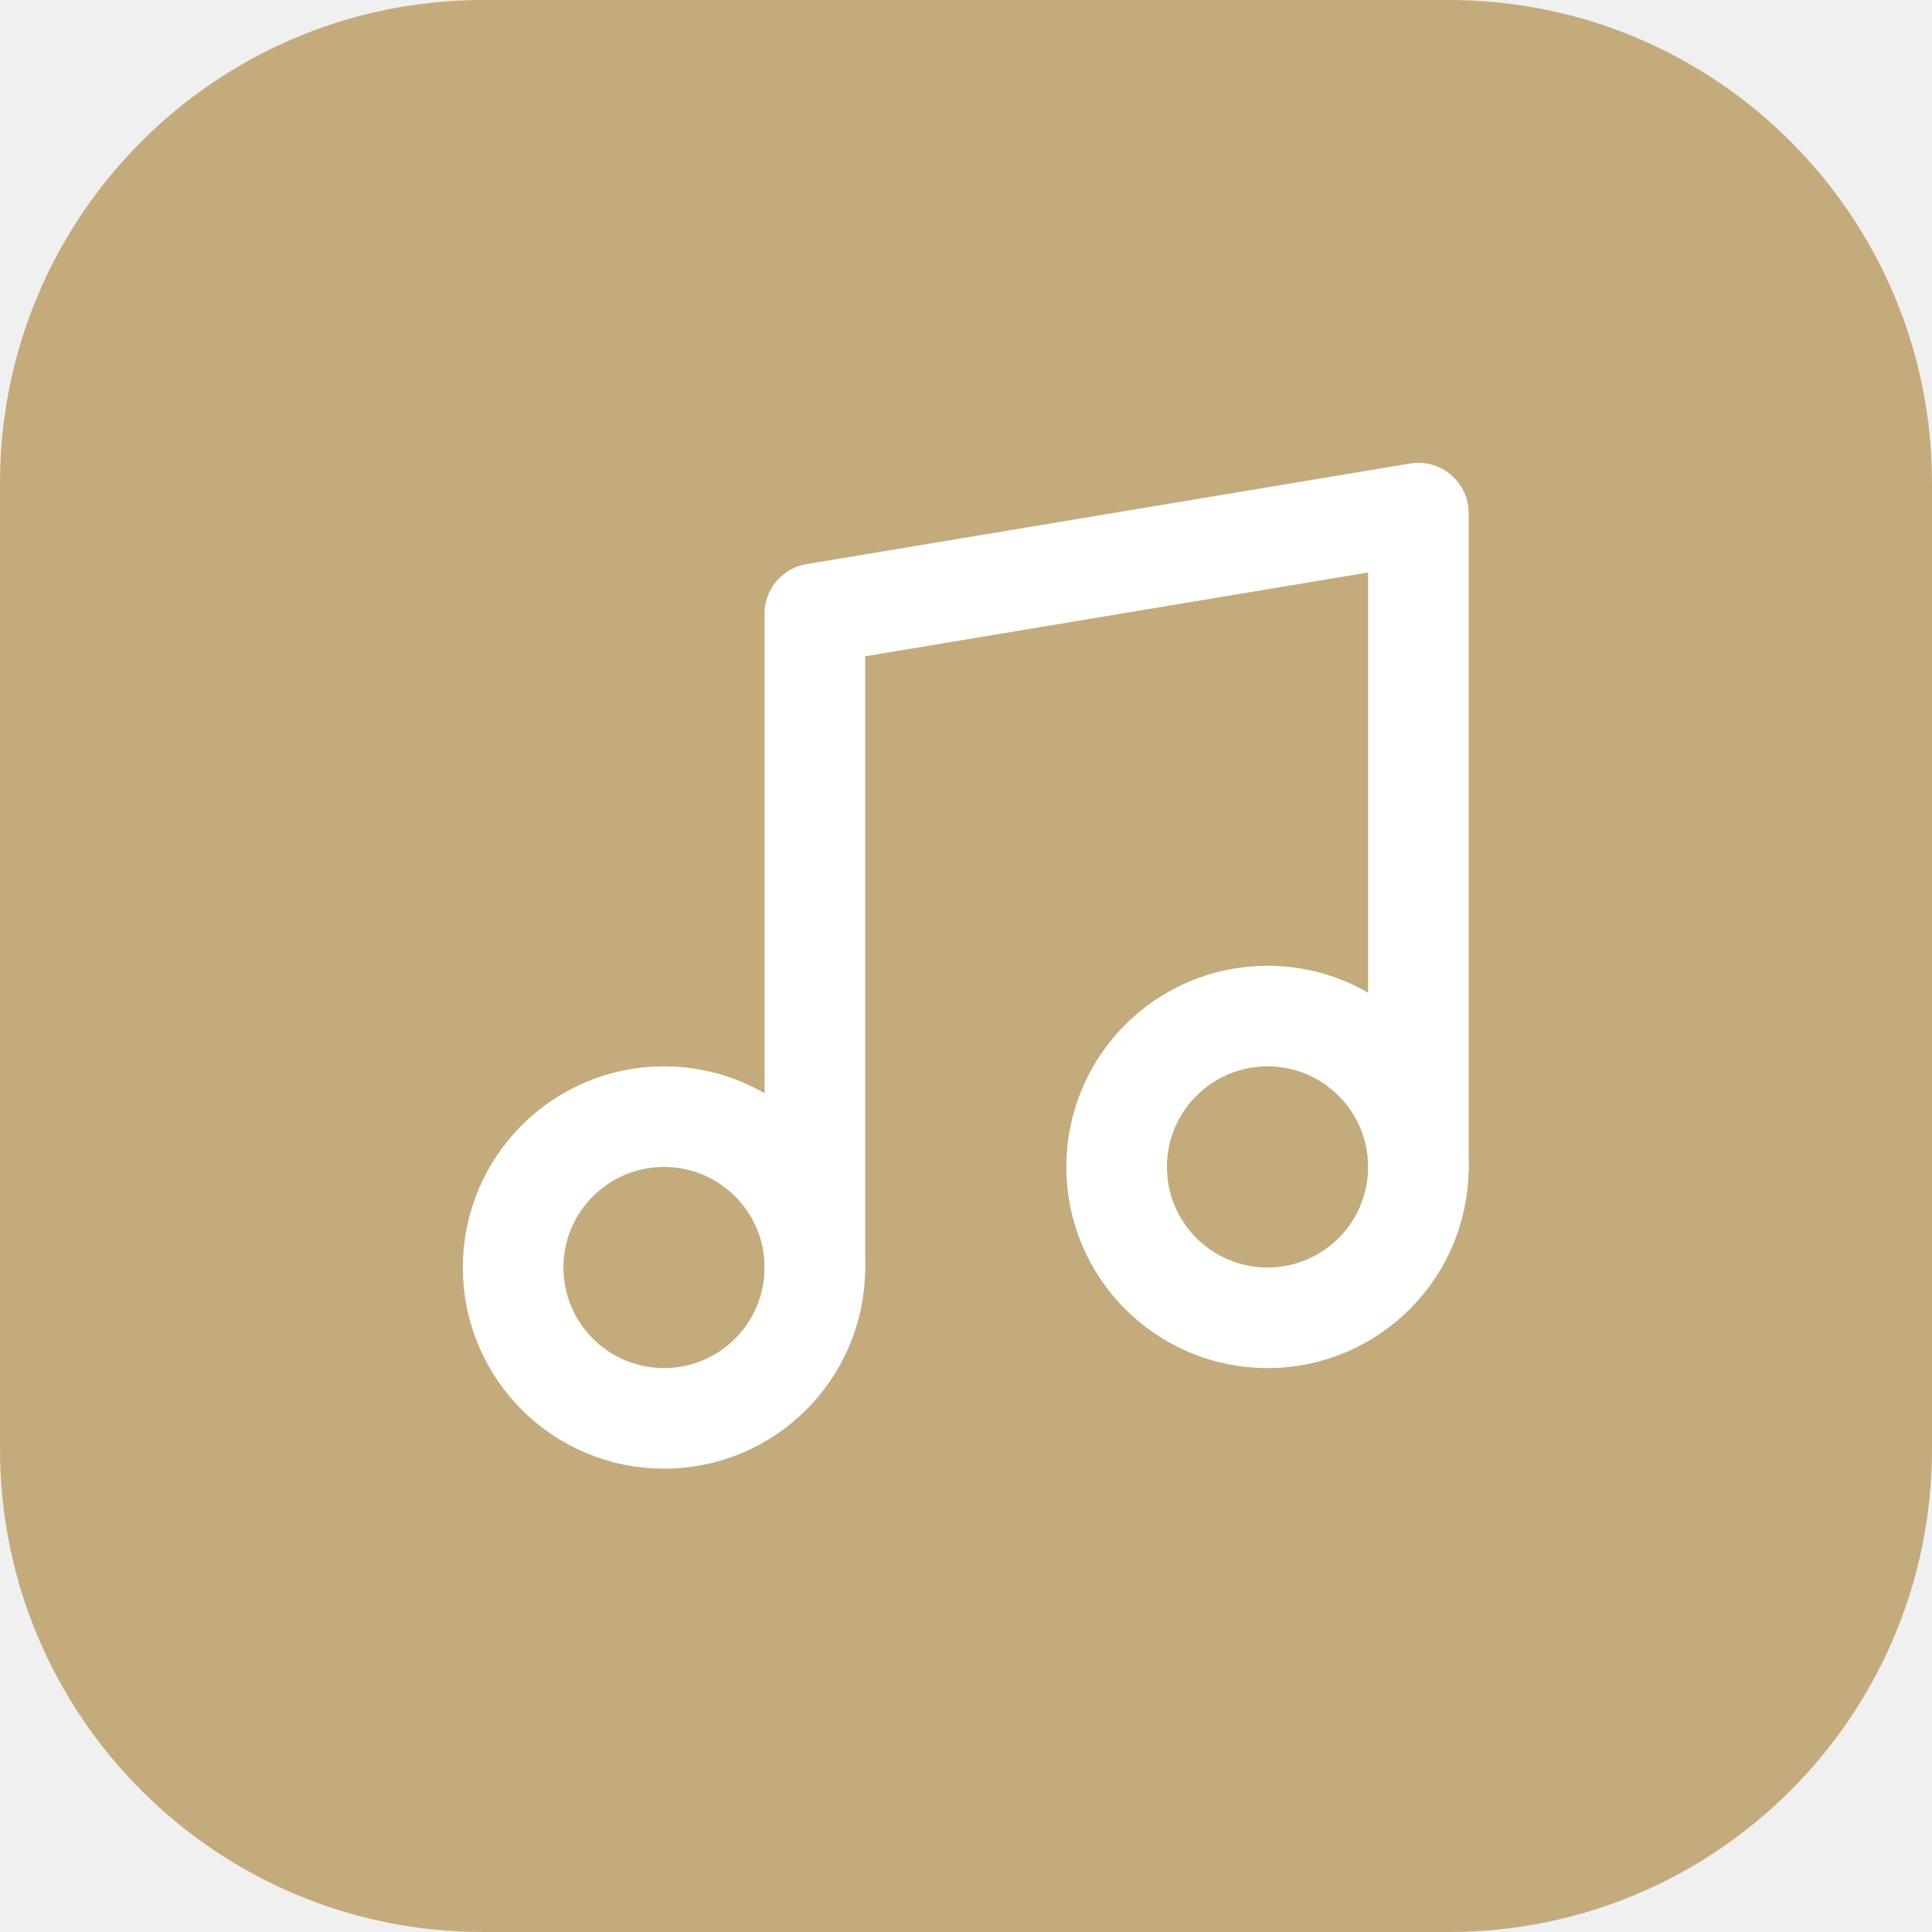
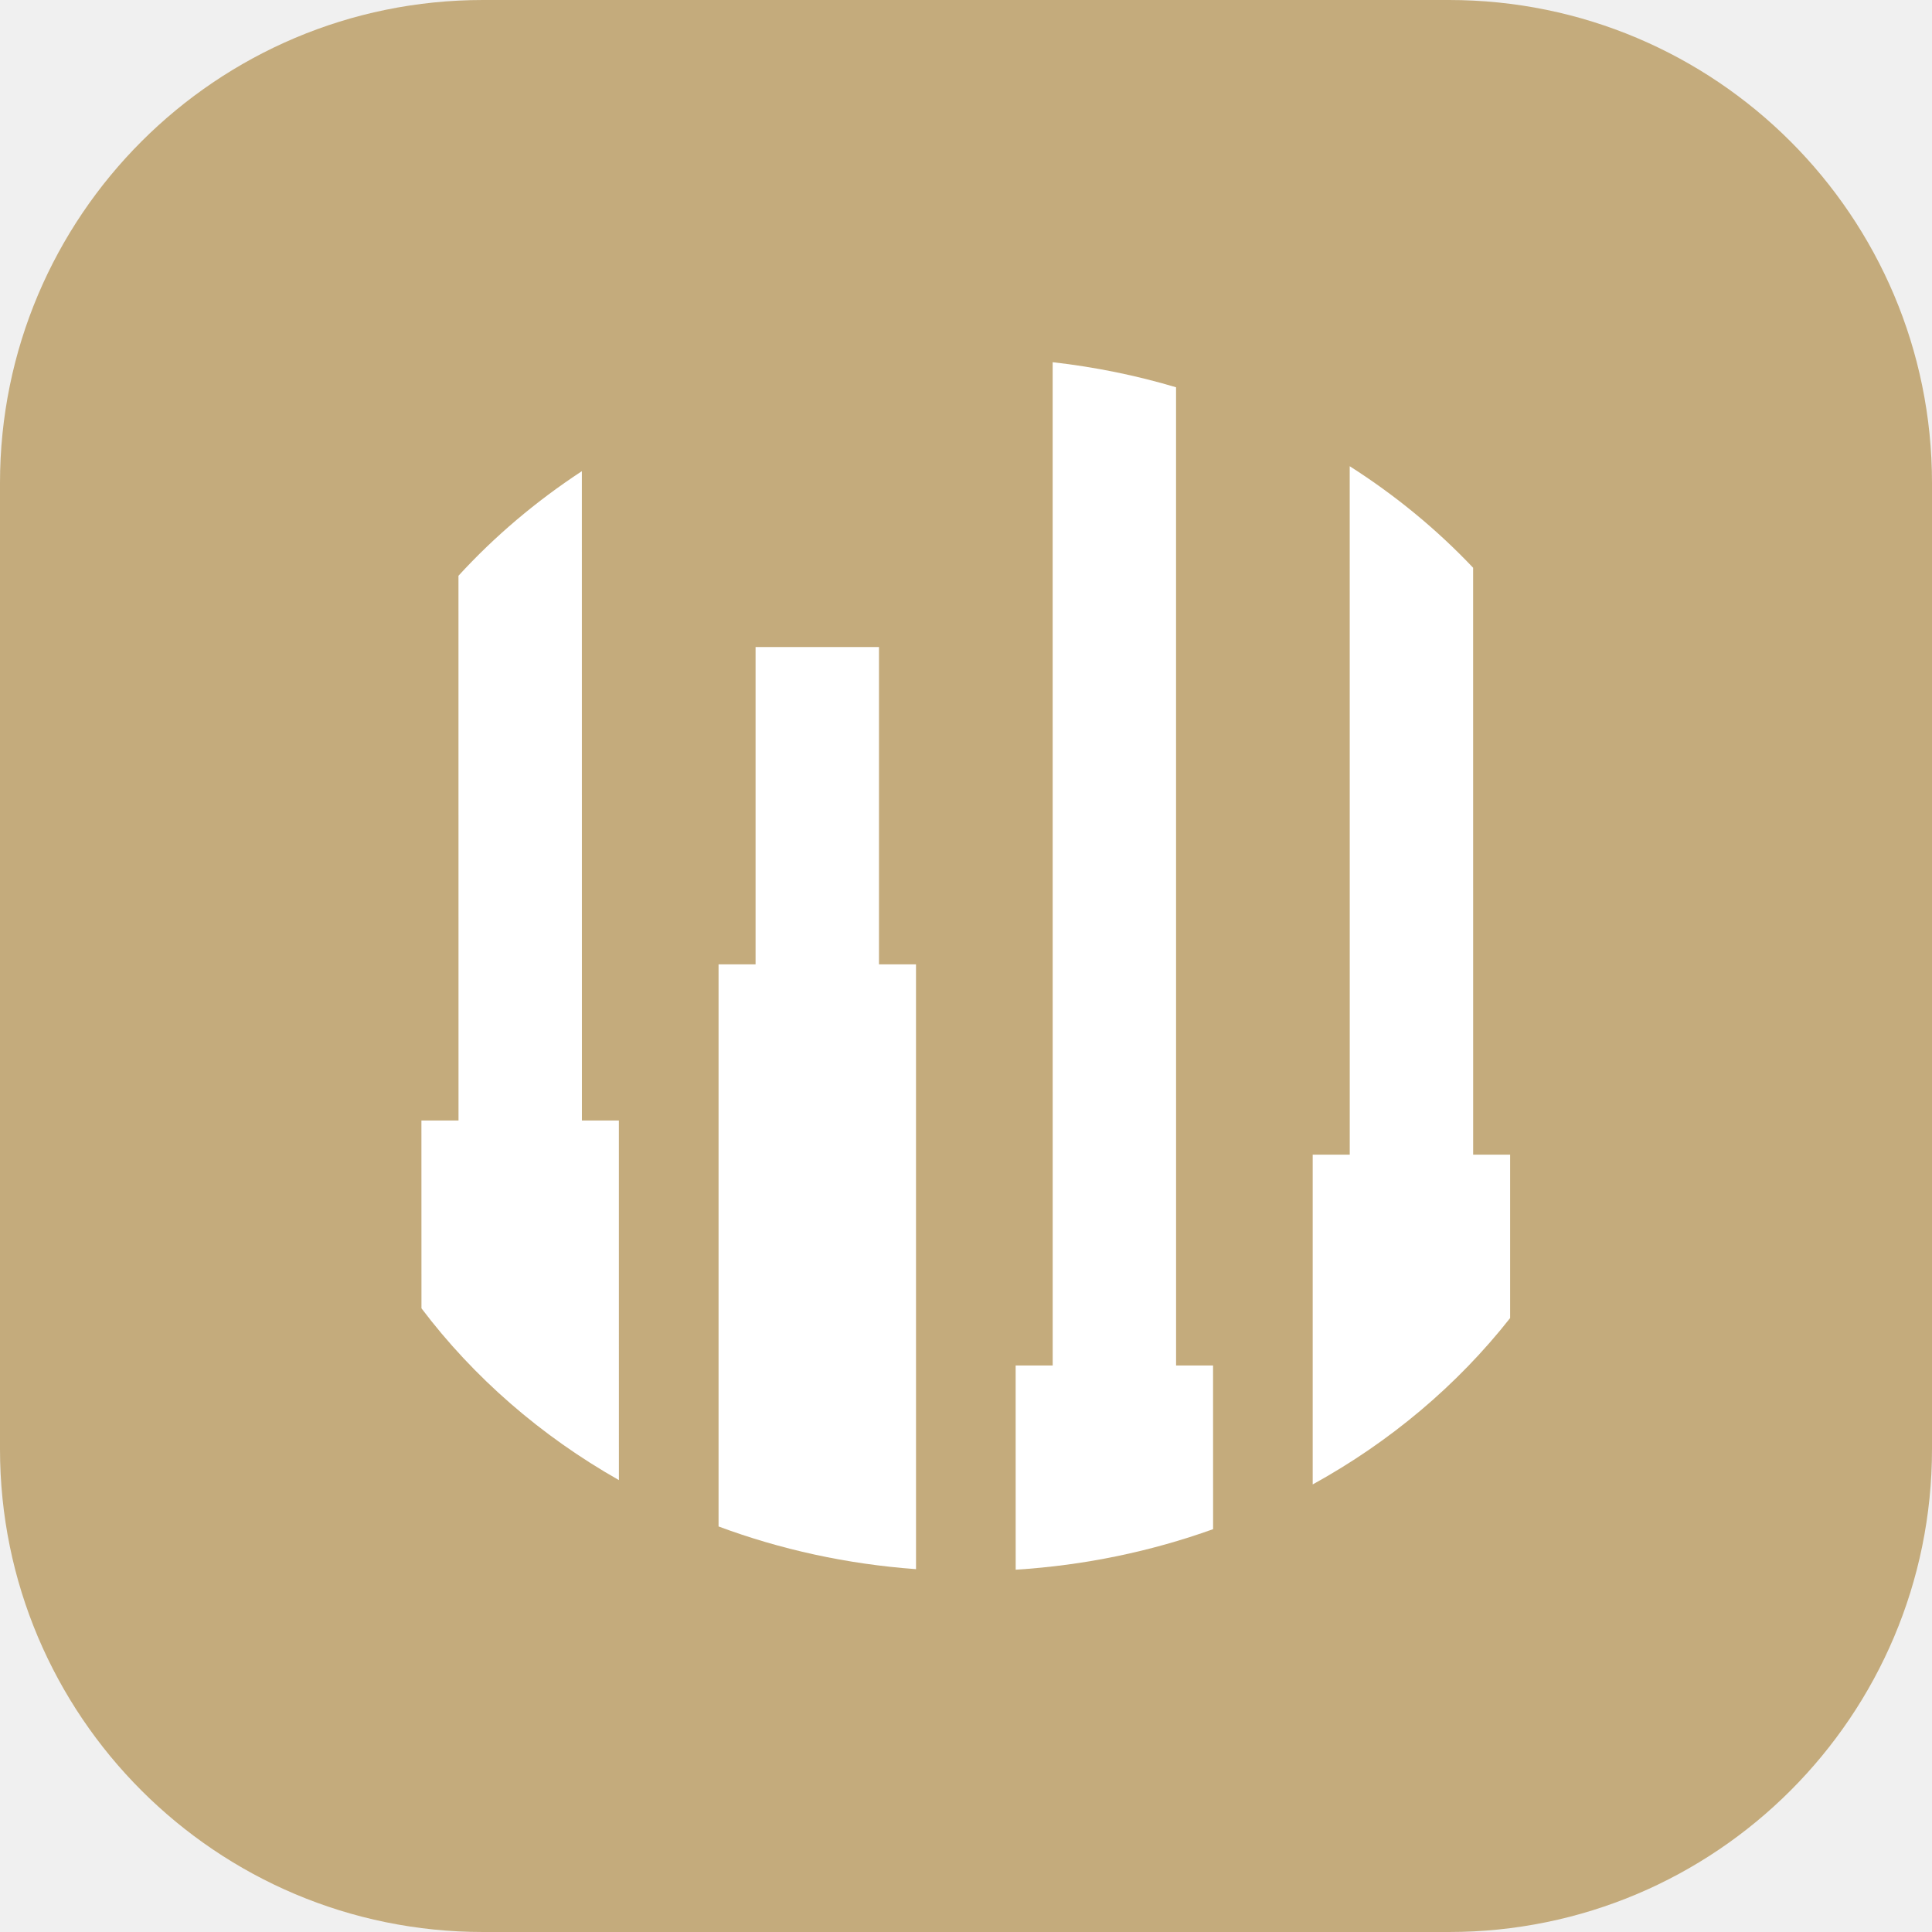
- <svg xmlns="http://www.w3.org/2000/svg" viewBox="0 0 32 32" role="img" aria-label="POPschool">
+ <svg xmlns="http://www.w3.org/2000/svg" viewBox="0 0 32 32" role="img" aria-label="Mplifi">
  <rect width="32" height="32" rx="8" fill="#c4ab7c" />
-   <g transform="translate(6, 6) scale(0.833)" fill="none" stroke="white" stroke-width="2" stroke-linecap="round" stroke-linejoin="round">
-     <path d="M9 18V5l12-2v13" />
-     <circle cx="6" cy="18" r="3" />
-     <circle cx="18" cy="16" r="3" />
+   <g transform="translate(6.98 6) scale(0.657)" fill="#ffffff">
+     <path transform="matrix(.1,0,0,-.1,0,30.44)" d="M40.461 113.246 40.449 276.938C28.898 269.367 18.441 260.516 9.34 250.574L9.352 113.246H0L.012 65.894C13.141 48.516 30.102 33.746 49.789 22.586L49.781 113.246H40.461" />
+     <path transform="matrix(.1,0,0,-.1,0,30.44)" d="M115.352 152.609V232.598H84.242V152.609H74.91V10.898C90.481 5.109 107.203 1.406 124.691 .137L124.684 152.609H115.352" />
+     <path transform="matrix(.1,0,0,-.1,0,30.44)" d="M190.254 51.48 190.246 298.09C180.254 301.07 169.855 303.199 159.137 304.41L159.145 51.48H149.805L149.816 0C167.273 1.09 183.996 4.621 199.586 10.219L199.574 51.48H190.254" />
+     <path transform="matrix(.1,0,0,-.1,0,30.44)" d="M265.145 104.629 265.137 252.59C255.984 262.258 245.535 270.859 234.027 278.188L234.035 104.629H224.695V21.496C244.258 32.258 261.188 46.566 274.465 63.438V104.629H265.145" />
  </g>
</svg>
